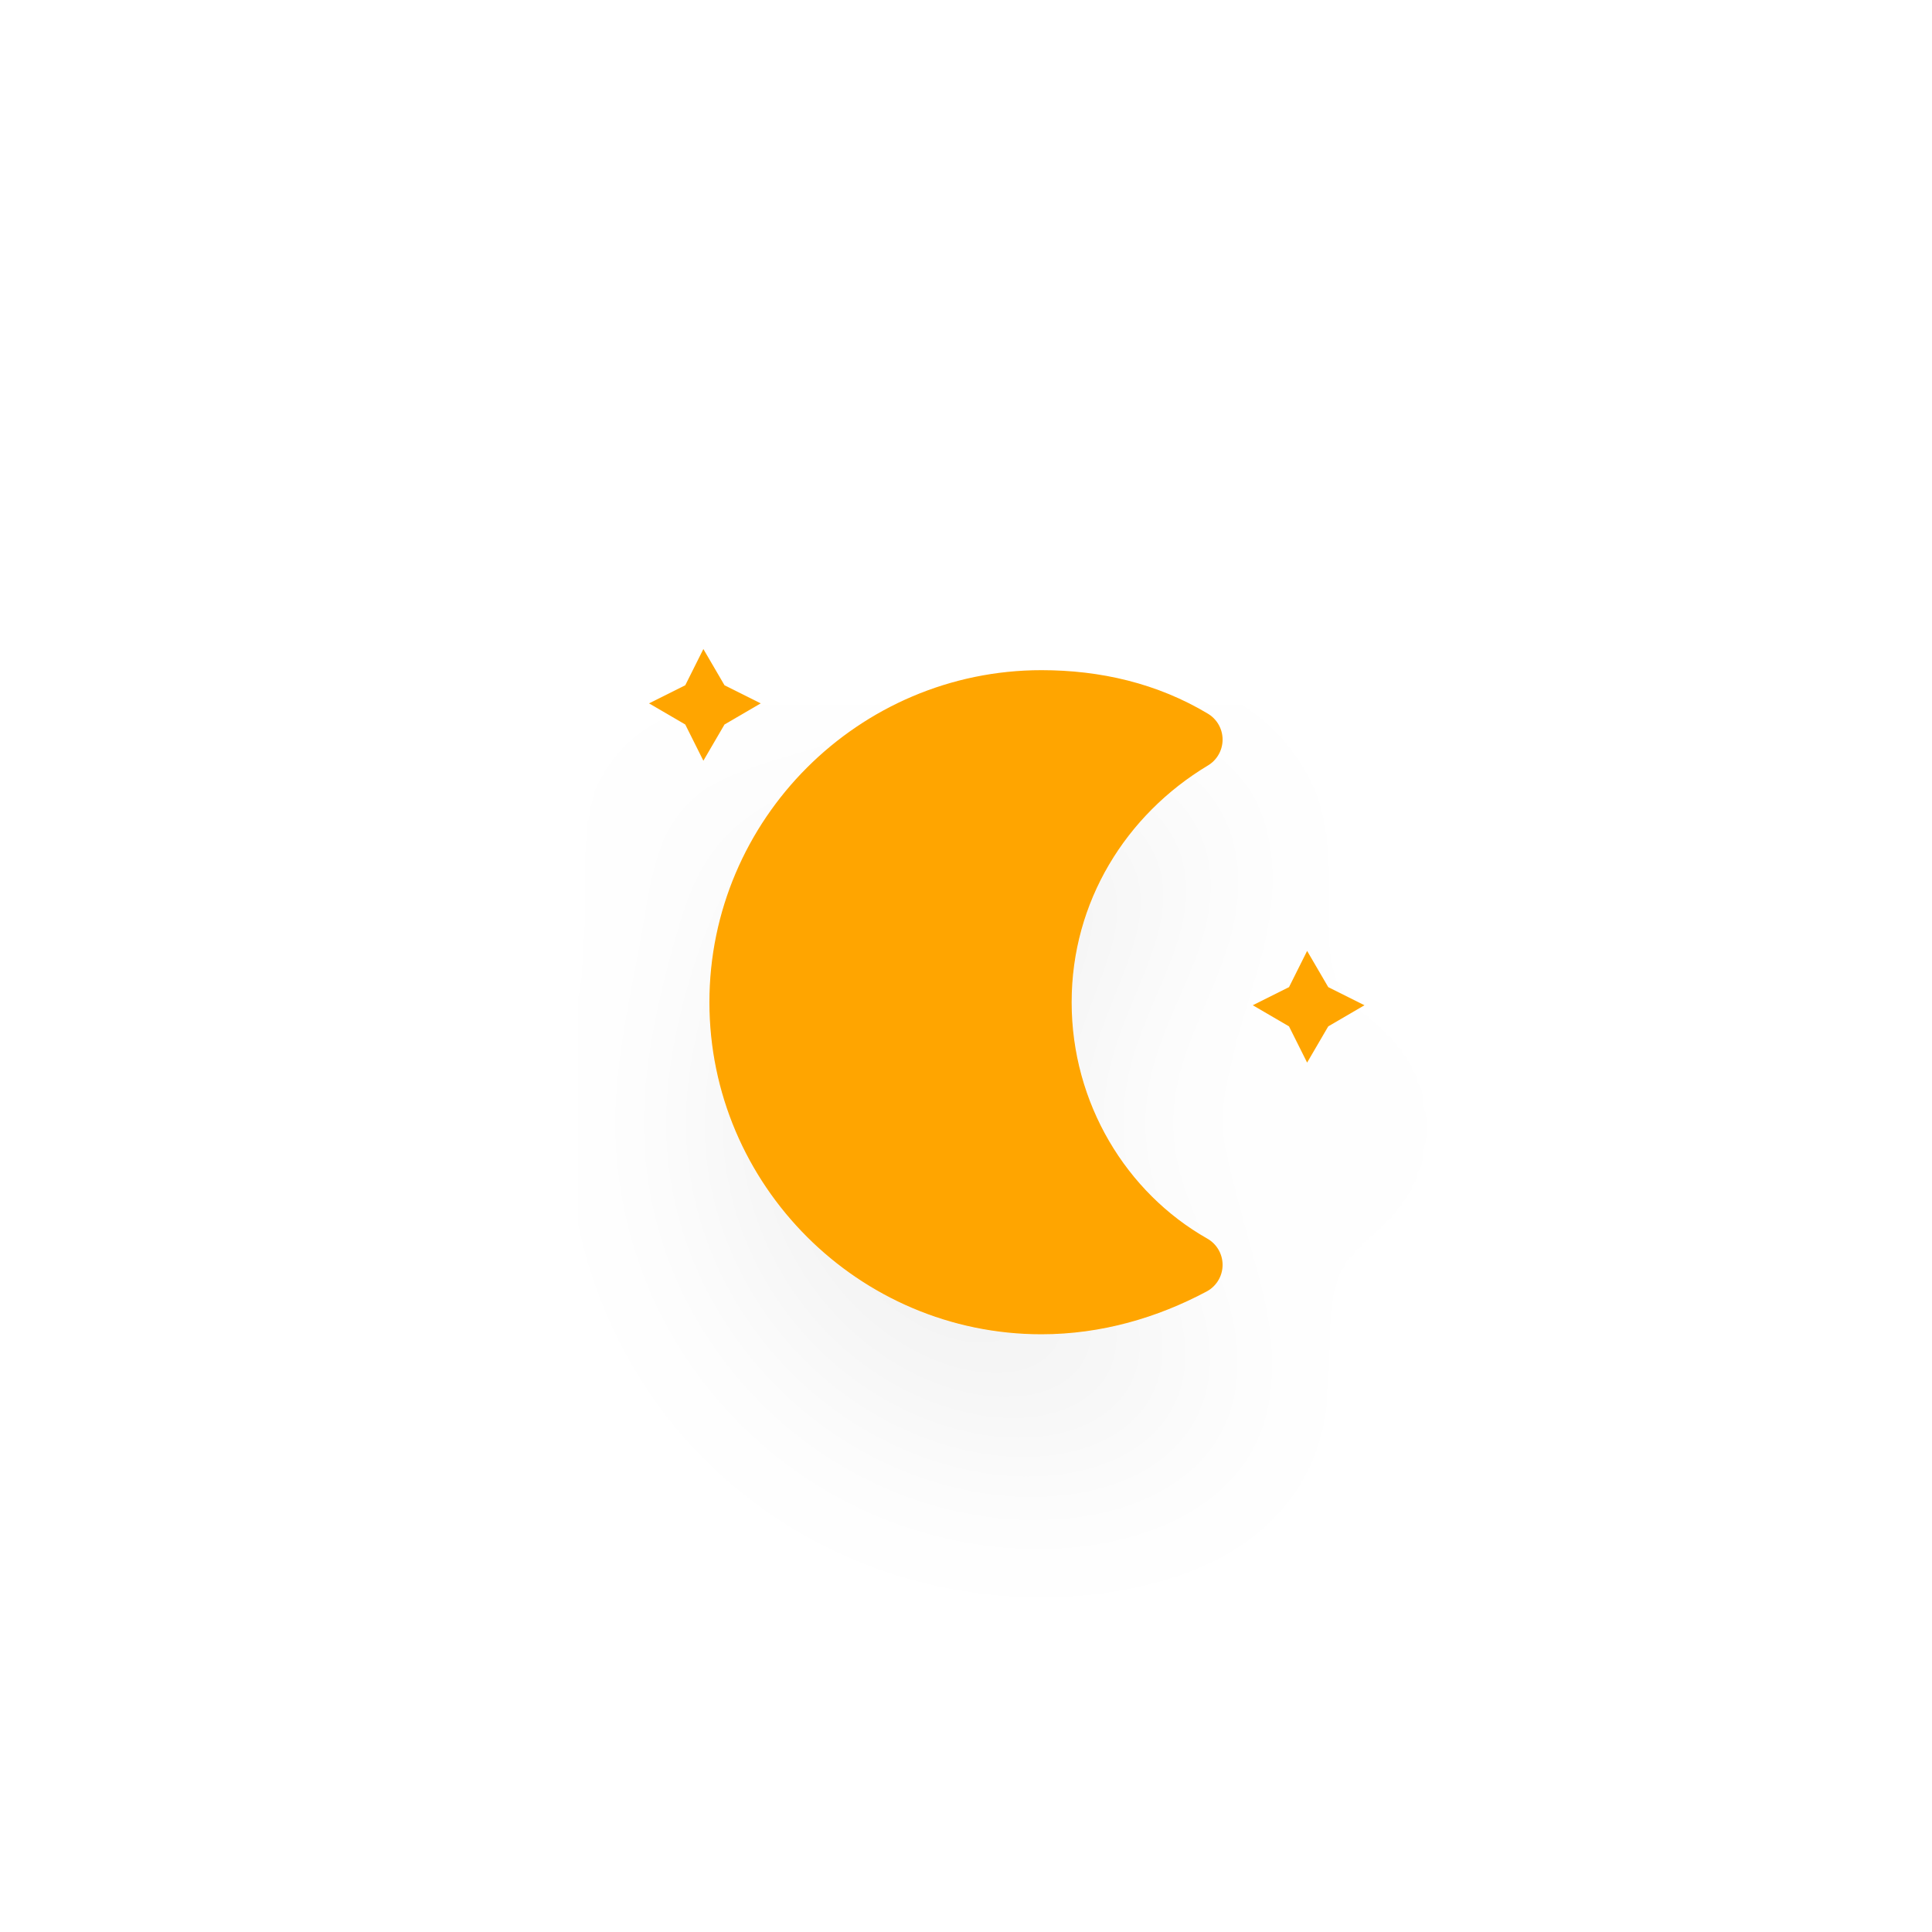
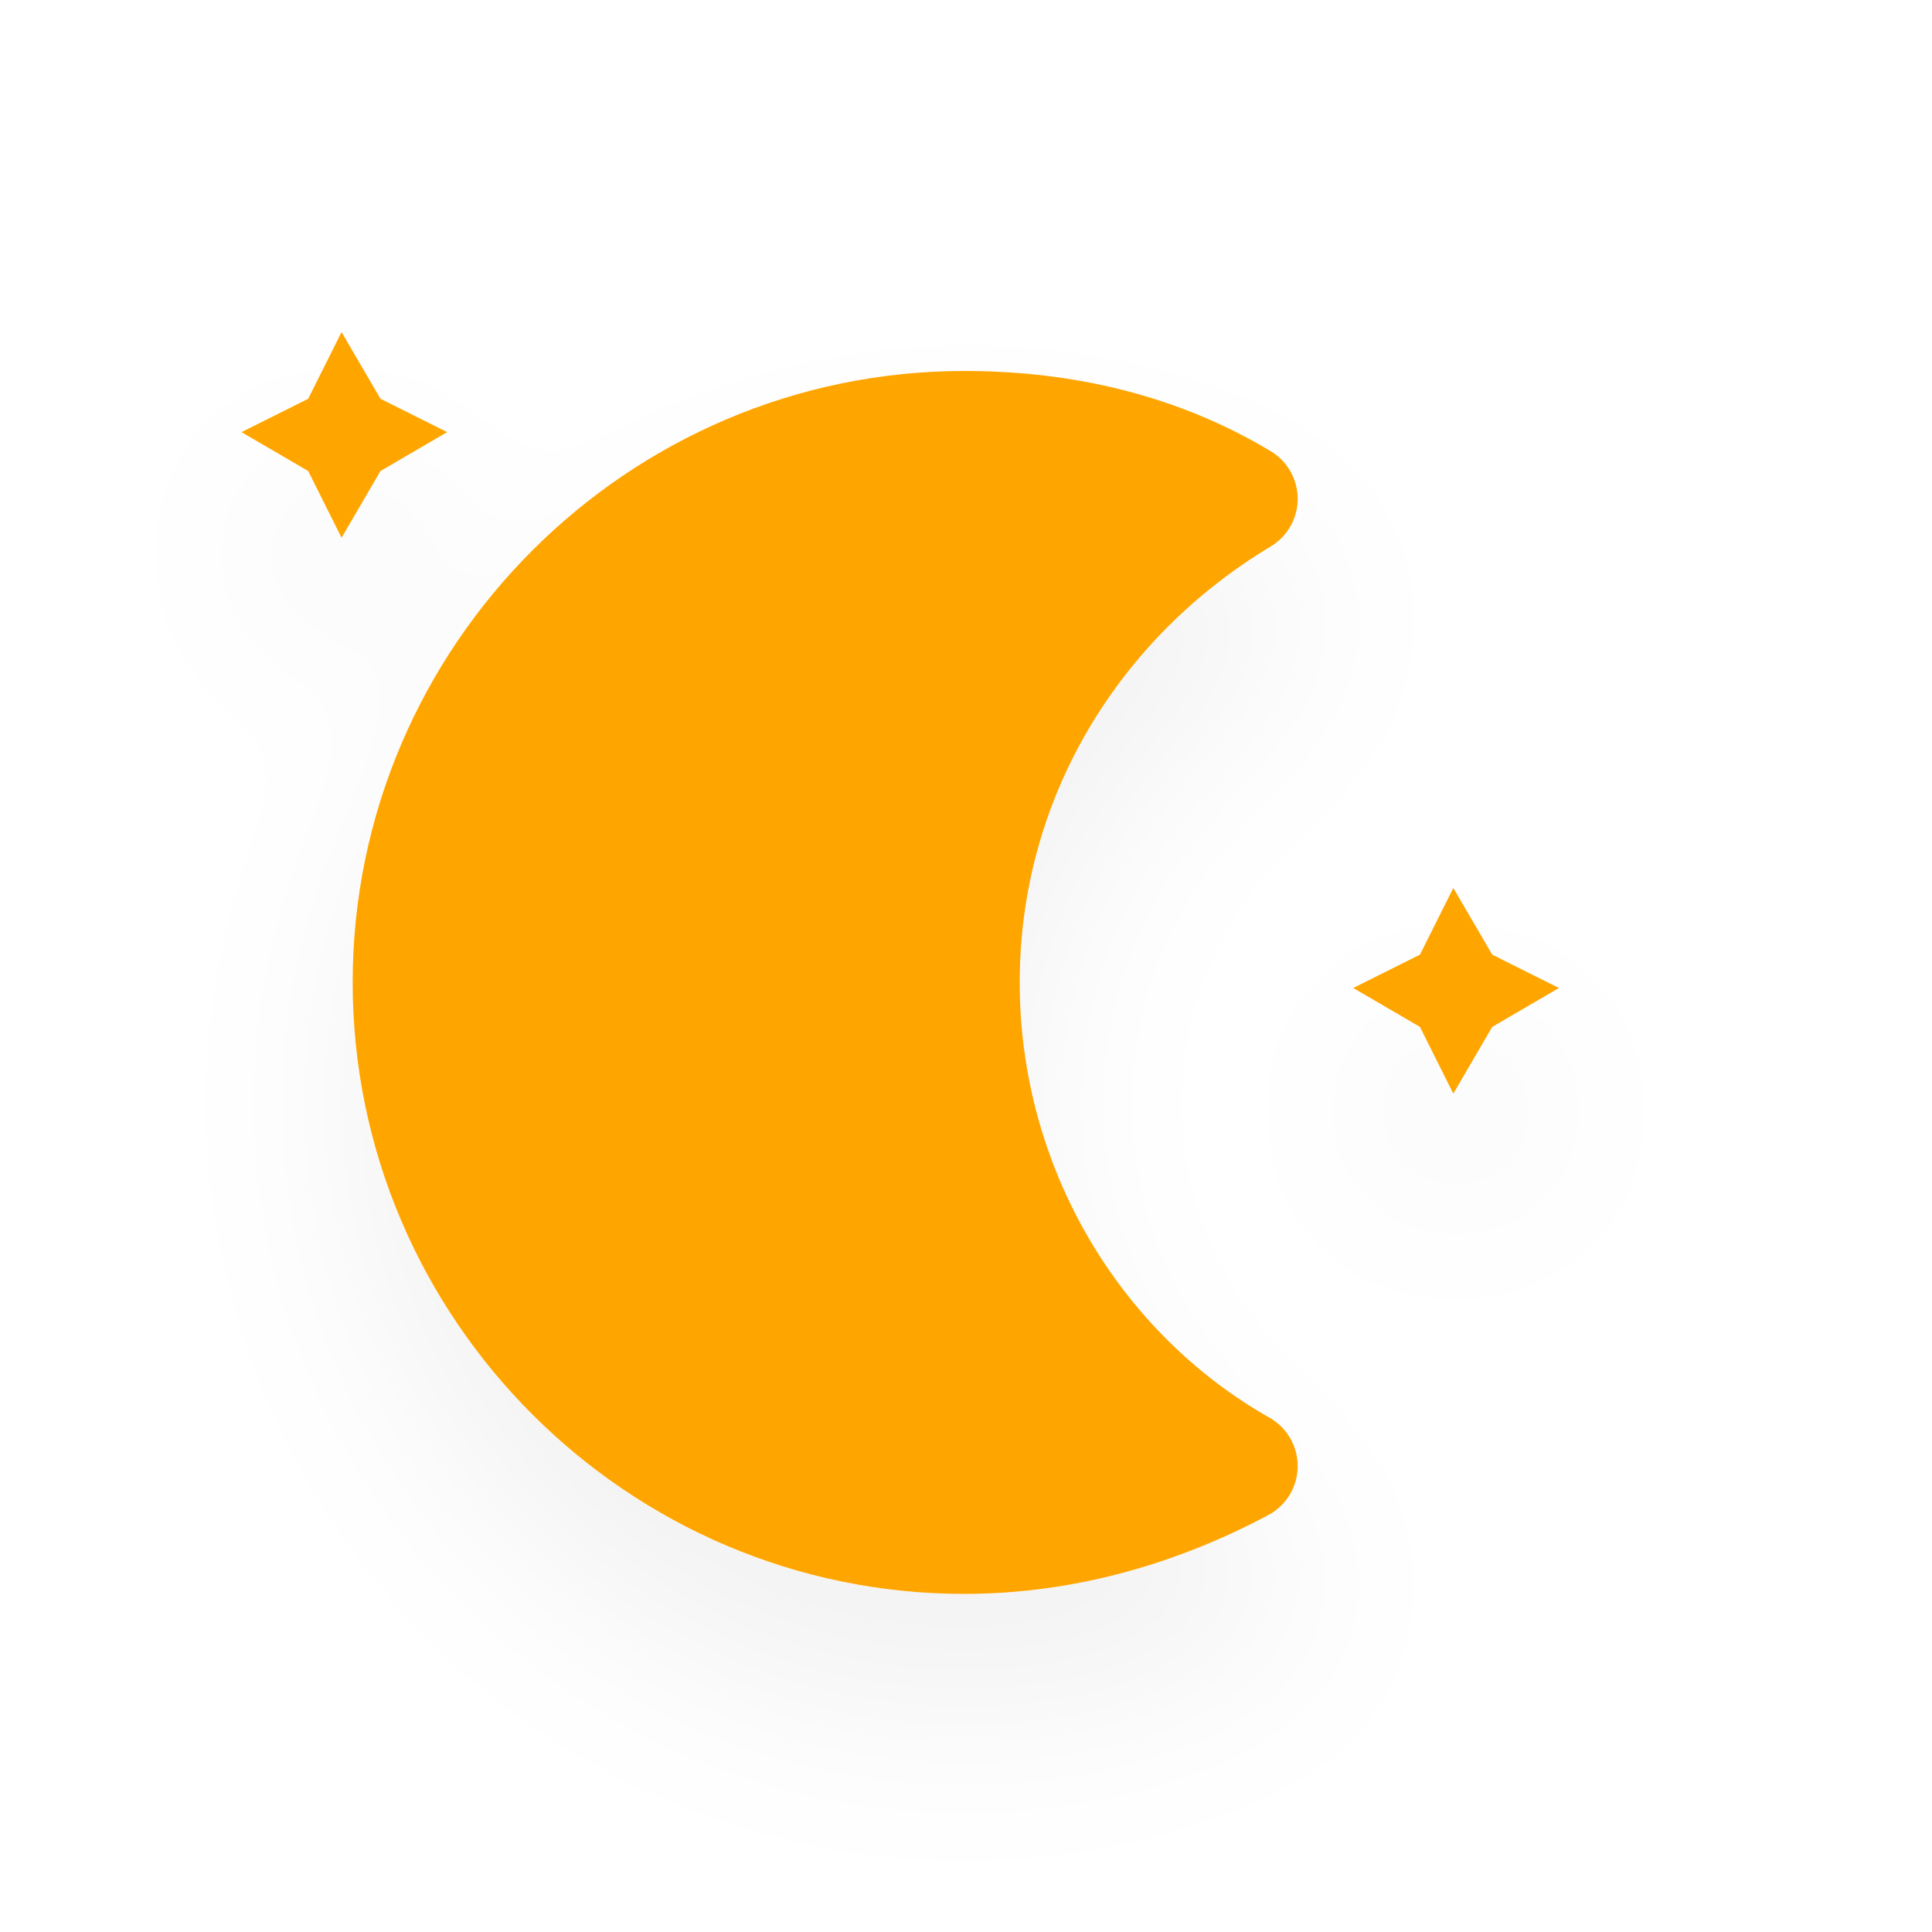
- <svg xmlns="http://www.w3.org/2000/svg" version="1.1" width="64" height="64" viewbox="0 0 64 64">
-   <defs>
+ <svg xmlns="http://www.w3.org/2000/svg" version="1.1" width="64" height="64" viewbox="0 0 64 64" id="svg36">
+   <defs id="defs19">
    <filter id="blur" width="200%" height="200%">
-       <feGaussianBlur in="SourceAlpha" stdDeviation="3" />
-       <feOffset dx="0" dy="4" result="offsetblur" />
-       <feComponentTransfer>
-         <feFuncA type="linear" slope="0.05" />
+       <feGaussianBlur in="SourceAlpha" stdDeviation="3" id="feGaussianBlur2" />
+       <feOffset dx="0" dy="4" result="offsetblur" id="feOffset4" />
+       <feComponentTransfer id="feComponentTransfer8">
+         <feFuncA type="linear" slope="0.05" id="feFuncA6" />
      </feComponentTransfer>
-       <feMerge>
-         <feMergeNode />
-         <feMergeNode in="SourceGraphic" />
+       <feMerge id="feMerge14">
+         <feMergeNode id="feMergeNode10" />
+         <feMergeNode in="SourceGraphic" id="feMergeNode12" />
      </feMerge>
    </filter>
-     <style type="text/css">
+     <style type="text/css" id="style17">
/*
** CLOUDS
*/
@keyframes am-weather-cloud-1 {
  0% {
    -webkit-transform: translate(-5px,0px);
       -moz-transform: translate(-5px,0px);
        -ms-transform: translate(-5px,0px);
            transform: translate(-5px,0px);
  }

  50% {
    -webkit-transform: translate(10px,0px);
       -moz-transform: translate(10px,0px);
        -ms-transform: translate(10px,0px);
            transform: translate(10px,0px);
  }

  100% {
    -webkit-transform: translate(-5px,0px);
       -moz-transform: translate(-5px,0px);
        -ms-transform: translate(-5px,0px);
            transform: translate(-5px,0px);
  }
}

.am-weather-cloud-1 {
  -webkit-animation-name: am-weather-cloud-1;
     -moz-animation-name: am-weather-cloud-1;
          animation-name: am-weather-cloud-1;
  -webkit-animation-duration: 7s;
     -moz-animation-duration: 7s;
          animation-duration: 7s;
  -webkit-animation-timing-function: linear;
     -moz-animation-timing-function: linear;
          animation-timing-function: linear;
  -webkit-animation-iteration-count: infinite;
     -moz-animation-iteration-count: infinite;
          animation-iteration-count: infinite;
}

@keyframes am-weather-cloud-2 {
  0% {
    -webkit-transform: translate(0px,0px);
       -moz-transform: translate(0px,0px);
        -ms-transform: translate(0px,0px);
            transform: translate(0px,0px);
  }

  50% {
    -webkit-transform: translate(2px,0px);
       -moz-transform: translate(2px,0px);
        -ms-transform: translate(2px,0px);
            transform: translate(2px,0px);
  }

  100% {
    -webkit-transform: translate(0px,0px);
       -moz-transform: translate(0px,0px);
        -ms-transform: translate(0px,0px);
            transform: translate(0px,0px);
  }
}

.am-weather-cloud-2 {
  -webkit-animation-name: am-weather-cloud-2;
     -moz-animation-name: am-weather-cloud-2;
          animation-name: am-weather-cloud-2;
  -webkit-animation-duration: 3s;
     -moz-animation-duration: 3s;
          animation-duration: 3s;
  -webkit-animation-timing-function: linear;
     -moz-animation-timing-function: linear;
          animation-timing-function: linear;
  -webkit-animation-iteration-count: infinite;
     -moz-animation-iteration-count: infinite;
          animation-iteration-count: infinite;
}

/*
** SUN
*/
@keyframes am-weather-sun {
  0% {
    -webkit-transform: rotate(0deg);
       -moz-transform: rotate(0deg);
        -ms-transform: rotate(0deg);
            transform: rotate(0deg);
  }

  100% {
    -webkit-transform: rotate(360deg);
       -moz-transform: rotate(360deg);
        -ms-transform: rotate(360deg);
            transform: rotate(360deg);
  }
}

.am-weather-sun {
  -webkit-animation-name: am-weather-sun;
     -moz-animation-name: am-weather-sun;
      -ms-animation-name: am-weather-sun;
          animation-name: am-weather-sun;
  -webkit-animation-duration: 9s;
     -moz-animation-duration: 9s;
      -ms-animation-duration: 9s;
          animation-duration: 9s;
  -webkit-animation-timing-function: linear;
     -moz-animation-timing-function: linear;
      -ms-animation-timing-function: linear;
          animation-timing-function: linear;
  -webkit-animation-iteration-count: infinite;
     -moz-animation-iteration-count: infinite;
      -ms-animation-iteration-count: infinite;
          animation-iteration-count: infinite;
}

@keyframes am-weather-sun-shiny {
  0% {
    stroke-dasharray: 3px 10px;
    stroke-dashoffset: 0px;
  }

  50% {
    stroke-dasharray: 0.1px 10px;
    stroke-dashoffset: -1px;
  }

  100% {
    stroke-dasharray: 3px 10px;
    stroke-dashoffset: 0px;
  }
}

.am-weather-sun-shiny line {
  -webkit-animation-name: am-weather-sun-shiny;
     -moz-animation-name: am-weather-sun-shiny;
      -ms-animation-name: am-weather-sun-shiny;
          animation-name: am-weather-sun-shiny;
  -webkit-animation-duration: 2s;
     -moz-animation-duration: 2s;
      -ms-animation-duration: 2s;
          animation-duration: 2s;
  -webkit-animation-timing-function: linear;
     -moz-animation-timing-function: linear;
      -ms-animation-timing-function: linear;
          animation-timing-function: linear;
  -webkit-animation-iteration-count: infinite;
     -moz-animation-iteration-count: infinite;
      -ms-animation-iteration-count: infinite;
          animation-iteration-count: infinite;
}




/*
** MOON
*/
@keyframes am-weather-moon {
  0% {
    -webkit-transform: rotate(0deg);
       -moz-transform: rotate(0deg);
        -ms-transform: rotate(0deg);
            transform: rotate(0deg);
  }

  50% {
    -webkit-transform: rotate(15deg);
       -moz-transform: rotate(15deg);
        -ms-transform: rotate(15deg);
            transform: rotate(15deg);
  }

  100% {
    -webkit-transform: rotate(0deg);
       -moz-transform: rotate(0deg);
        -ms-transform: rotate(0deg);
            transform: rotate(0deg);
  }
}

.am-weather-moon {
  -webkit-animation-name: am-weather-moon;
     -moz-animation-name: am-weather-moon;
      -ms-animation-name: am-weather-moon;
          animation-name: am-weather-moon;
  -webkit-animation-duration: 6s;
     -moz-animation-duration: 6s;
      -ms-animation-duration: 6s;
          animation-duration: 6s;
  -webkit-animation-timing-function: linear;
     -moz-animation-timing-function: linear;
      -ms-animation-timing-function: linear;
          animation-timing-function: linear;
  -webkit-animation-iteration-count: infinite;
     -moz-animation-iteration-count: infinite;
      -ms-animation-iteration-count: infinite;
          animation-iteration-count: infinite;
  -webkit-transform-origin: 12.5px 15.15px 0; /* TODO FF CENTER ISSUE */
     -moz-transform-origin: 12.5px 15.15px 0; /* TODO FF CENTER ISSUE */
      -ms-transform-origin: 12.5px 15.15px 0; /* TODO FF CENTER ISSUE */
          transform-origin: 12.5px 15.15px 0; /* TODO FF CENTER ISSUE */
}

@keyframes am-weather-moon-star-1 {
  0% {
    opacity: 0;
  }

  100% {
    opacity: 1;
  }
}

.am-weather-moon-star-1 {
  -webkit-animation-name: am-weather-moon-star-1;
     -moz-animation-name: am-weather-moon-star-1;
      -ms-animation-name: am-weather-moon-star-1;
          animation-name: am-weather-moon-star-1;
  -webkit-animation-delay: 3s;
     -moz-animation-delay: 3s;
      -ms-animation-delay: 3s;
          animation-delay: 3s;
  -webkit-animation-duration: 5s;
     -moz-animation-duration: 5s;
      -ms-animation-duration: 5s;
          animation-duration: 5s;
  -webkit-animation-timing-function: linear;
     -moz-animation-timing-function: linear;
      -ms-animation-timing-function: linear;
          animation-timing-function: linear;
  -webkit-animation-iteration-count: 1;
     -moz-animation-iteration-count: 1;
      -ms-animation-iteration-count: 1;
          animation-iteration-count: 1;
}

@keyframes am-weather-moon-star-2 {
  0% {
    opacity: 0;
  }

  100% {
    opacity: 1;
  }
}

.am-weather-moon-star-2 {
  -webkit-animation-name: am-weather-moon-star-2;
     -moz-animation-name: am-weather-moon-star-2;
      -ms-animation-name: am-weather-moon-star-2;
          animation-name: am-weather-moon-star-2;
  -webkit-animation-delay: 5s;
     -moz-animation-delay: 5s;
      -ms-animation-delay: 5s;
          animation-delay: 5s;
  -webkit-animation-duration: 4s;
     -moz-animation-duration: 4s;
      -ms-animation-duration: 4s;
          animation-duration: 4s;
  -webkit-animation-timing-function: linear;
     -moz-animation-timing-function: linear;
      -ms-animation-timing-function: linear;
          animation-timing-function: linear;
  -webkit-animation-iteration-count: 1;
     -moz-animation-iteration-count: 1;
      -ms-animation-iteration-count: 1;
          animation-iteration-count: 1;
}

/*
** RAIN
*/
@keyframes am-weather-rain {
  0% {
    stroke-dashoffset: 0;
  }

  100% {
    stroke-dashoffset: -100;
  }
}

.am-weather-rain-1 {
  -webkit-animation-name: am-weather-rain;
     -moz-animation-name: am-weather-rain;
      -ms-animation-name: am-weather-rain;
          animation-name: am-weather-rain;
  -webkit-animation-duration: 8s;
     -moz-animation-duration: 8s;
      -ms-animation-duration: 8s;
          animation-duration: 8s;
  -webkit-animation-timing-function: linear;
     -moz-animation-timing-function: linear;
      -ms-animation-timing-function: linear;
          animation-timing-function: linear;
  -webkit-animation-iteration-count: infinite;
     -moz-animation-iteration-count: infinite;
      -ms-animation-iteration-count: infinite;
          animation-iteration-count: infinite;
}

.am-weather-rain-2 {
  -webkit-animation-name: am-weather-rain;
     -moz-animation-name: am-weather-rain;
      -ms-animation-name: am-weather-rain;
          animation-name: am-weather-rain;
  -webkit-animation-delay: 0.25s;
     -moz-animation-delay: 0.25s;
      -ms-animation-delay: 0.25s;
          animation-delay: 0.25s;
  -webkit-animation-duration: 8s;
     -moz-animation-duration: 8s;
      -ms-animation-duration: 8s;
          animation-duration: 8s;
  -webkit-animation-timing-function: linear;
     -moz-animation-timing-function: linear;
      -ms-animation-timing-function: linear;
          animation-timing-function: linear;
  -webkit-animation-iteration-count: infinite;
     -moz-animation-iteration-count: infinite;
      -ms-animation-iteration-count: infinite;
          animation-iteration-count: infinite;
}


/*
** SNOW
*/
@keyframes am-weather-snow {
  0% {
    -webkit-transform: translateX(0) translateY(0);
       -moz-transform: translateX(0) translateY(0);
        -ms-transform: translateX(0) translateY(0);
            transform: translateX(0) translateY(0);
  }

  33.33% {
    -webkit-transform: translateX(-1.2px) translateY(2px);
       -moz-transform: translateX(-1.2px) translateY(2px);
        -ms-transform: translateX(-1.2px) translateY(2px);
            transform: translateX(-1.2px) translateY(2px);
  }

  66.66% {
    -webkit-transform: translateX(1.4px) translateY(4px);
       -moz-transform: translateX(1.4px) translateY(4px);
        -ms-transform: translateX(1.4px) translateY(4px);
            transform: translateX(1.4px) translateY(4px);
    opacity: 1;
  }

  100% {
    -webkit-transform: translateX(-1.6px) translateY(6px);
       -moz-transform: translateX(-1.6px) translateY(6px);
        -ms-transform: translateX(-1.6px) translateY(6px);
            transform: translateX(-1.6px) translateY(6px);
    opacity: 0;
  }
}

@keyframes am-weather-snow-reverse {
  0% {
    -webkit-transform: translateX(0) translateY(0);
       -moz-transform: translateX(0) translateY(0);
        -ms-transform: translateX(0) translateY(0);
            transform: translateX(0) translateY(0);
  }

  33.33% {
    -webkit-transform: translateX(1.2px) translateY(2px);
       -moz-transform: translateX(1.2px) translateY(2px);
        -ms-transform: translateX(1.2px) translateY(2px);
            transform: translateX(1.2px) translateY(2px);
  }

  66.66% {
    -webkit-transform: translateX(-1.4px) translateY(4px);
       -moz-transform: translateX(-1.4px) translateY(4px);
        -ms-transform: translateX(-1.4px) translateY(4px);
            transform: translateX(-1.4px) translateY(4px);
    opacity: 1;
  }

  100% {
    -webkit-transform: translateX(1.6px) translateY(6px);
       -moz-transform: translateX(1.6px) translateY(6px);
        -ms-transform: translateX(1.6px) translateY(6px);
            transform: translateX(1.6px) translateY(6px);
    opacity: 0;
  }
}

.am-weather-snow-1 {
  -webkit-animation-name: am-weather-snow;
     -moz-animation-name: am-weather-snow;
      -ms-animation-name: am-weather-snow;
          animation-name: am-weather-snow;
  -webkit-animation-duration: 2s;
     -moz-animation-duration: 2s;
      -ms-animation-duration: 2s;
          animation-duration: 2s;
  -webkit-animation-timing-function: linear;
     -moz-animation-timing-function: linear;
      -ms-animation-timing-function: linear;
          animation-timing-function: linear;
  -webkit-animation-iteration-count: infinite;
     -moz-animation-iteration-count: infinite;
      -ms-animation-iteration-count: infinite;
          animation-iteration-count: infinite;
}

.am-weather-snow-2 {
  -webkit-animation-name: am-weather-snow;
     -moz-animation-name: am-weather-snow;
      -ms-animation-name: am-weather-snow;
          animation-name: am-weather-snow;
  -webkit-animation-delay: 1.2s;
     -moz-animation-delay: 1.2s;
      -ms-animation-delay: 1.2s;
          animation-delay: 1.2s;
  -webkit-animation-duration: 2s;
     -moz-animation-duration: 2s;
      -ms-animation-duration: 2s;
          animation-duration: 2s;
  -webkit-animation-timing-function: linear;
     -moz-animation-timing-function: linear;
      -ms-animation-timing-function: linear;
          animation-timing-function: linear;
  -webkit-animation-iteration-count: infinite;
     -moz-animation-iteration-count: infinite;
      -ms-animation-iteration-count: infinite;
          animation-iteration-count: infinite;
}

.am-weather-snow-3 {
  -webkit-animation-name: am-weather-snow-reverse;
     -moz-animation-name: am-weather-snow-reverse;
      -ms-animation-name: am-weather-snow-reverse;
          animation-name: am-weather-snow-reverse;
  -webkit-animation-duration: 2s;
     -moz-animation-duration: 2s;
      -ms-animation-duration: 2s;
          animation-duration: 2s;
  -webkit-animation-timing-function: linear;
     -moz-animation-timing-function: linear;
      -ms-animation-timing-function: linear;
          animation-timing-function: linear;
  -webkit-animation-iteration-count: infinite;
     -moz-animation-iteration-count: infinite;
      -ms-animation-iteration-count: infinite;
          animation-iteration-count: infinite;
}

/*
** EASING
*/
.am-weather-easing-ease-in-out {
  -webkit-animation-timing-function: ease-in-out;
     -moz-animation-timing-function: ease-in-out;
      -ms-animation-timing-function: ease-in-out;
          animation-timing-function: ease-in-out;
}

        </style>
  </defs>
  <g filter="url(#blur)" id="night">
-     <g transform="translate(20,20)">
-       <g class="am-weather-moon-star-1">
-         <polygon fill="orange" points="3.3,1.5 4,2.7 5.2,3.3 4,4 3.3,5.2 2.7,4 1.5,3.3 2.7,2.7" stroke="none" stroke-miterlimit="10" />
+     <g transform="matrix(1.84141,0,0,1.84141,5.237885,8.237886)" id="g33">
+       <g class="am-weather-moon-star-1" id="g23">
+         <polygon fill="#ffa500" points="4,4 3.3,5.2 2.7,4 1.5,3.3 2.7,2.7 3.3,1.5 4,2.7 5.2,3.3 " stroke="none" stroke-miterlimit="10" id="polygon21" />
      </g>
-       <g class="am-weather-moon-star-2">
-         <polygon fill="orange" points="3.3,1.5 4,2.7 5.2,3.3 4,4 3.3,5.2 2.7,4 1.5,3.3 2.7,2.7" stroke="none" stroke-miterlimit="10" transform="translate(20,10)" />
+       <g class="am-weather-moon-star-2" id="g27">
+         <polygon fill="#ffa500" points="4,4 3.3,5.2 2.7,4 1.5,3.3 2.7,2.7 3.3,1.5 4,2.7 5.2,3.3 " stroke="none" stroke-miterlimit="10" transform="translate(20,10)" id="polygon25" />
      </g>
-       <g class="am-weather-moon">
-         <path d="M14.5,13.2c0-3.7,2-6.9,5-8.7   c-1.5-0.9-3.2-1.3-5-1.3c-5.5,0-10,4.5-10,10s4.5,10,10,10c1.8,0,3.5-0.5,5-1.3C16.5,20.2,14.5,16.9,14.5,13.2z" fill="orange" stroke="orange" stroke-linejoin="round" stroke-width="2" />
+       <g class="am-weather-moon" id="g31">
+         <path d="m 14.5,13.2 c 0,-3.7 2,-6.9 5,-8.7 -1.5,-0.9 -3.2,-1.3 -5,-1.3 -5.5,0 -10,4.5 -10,10 0,5.5 4.5,10 10,10 1.8,0 3.5,-0.5 5,-1.3 -3,-1.7 -5,-5 -5,-8.7 z" fill="#ffa500" stroke="#ffa500" stroke-linejoin="round" stroke-width="2" id="path29" />
      </g>
    </g>
  </g>
</svg>
